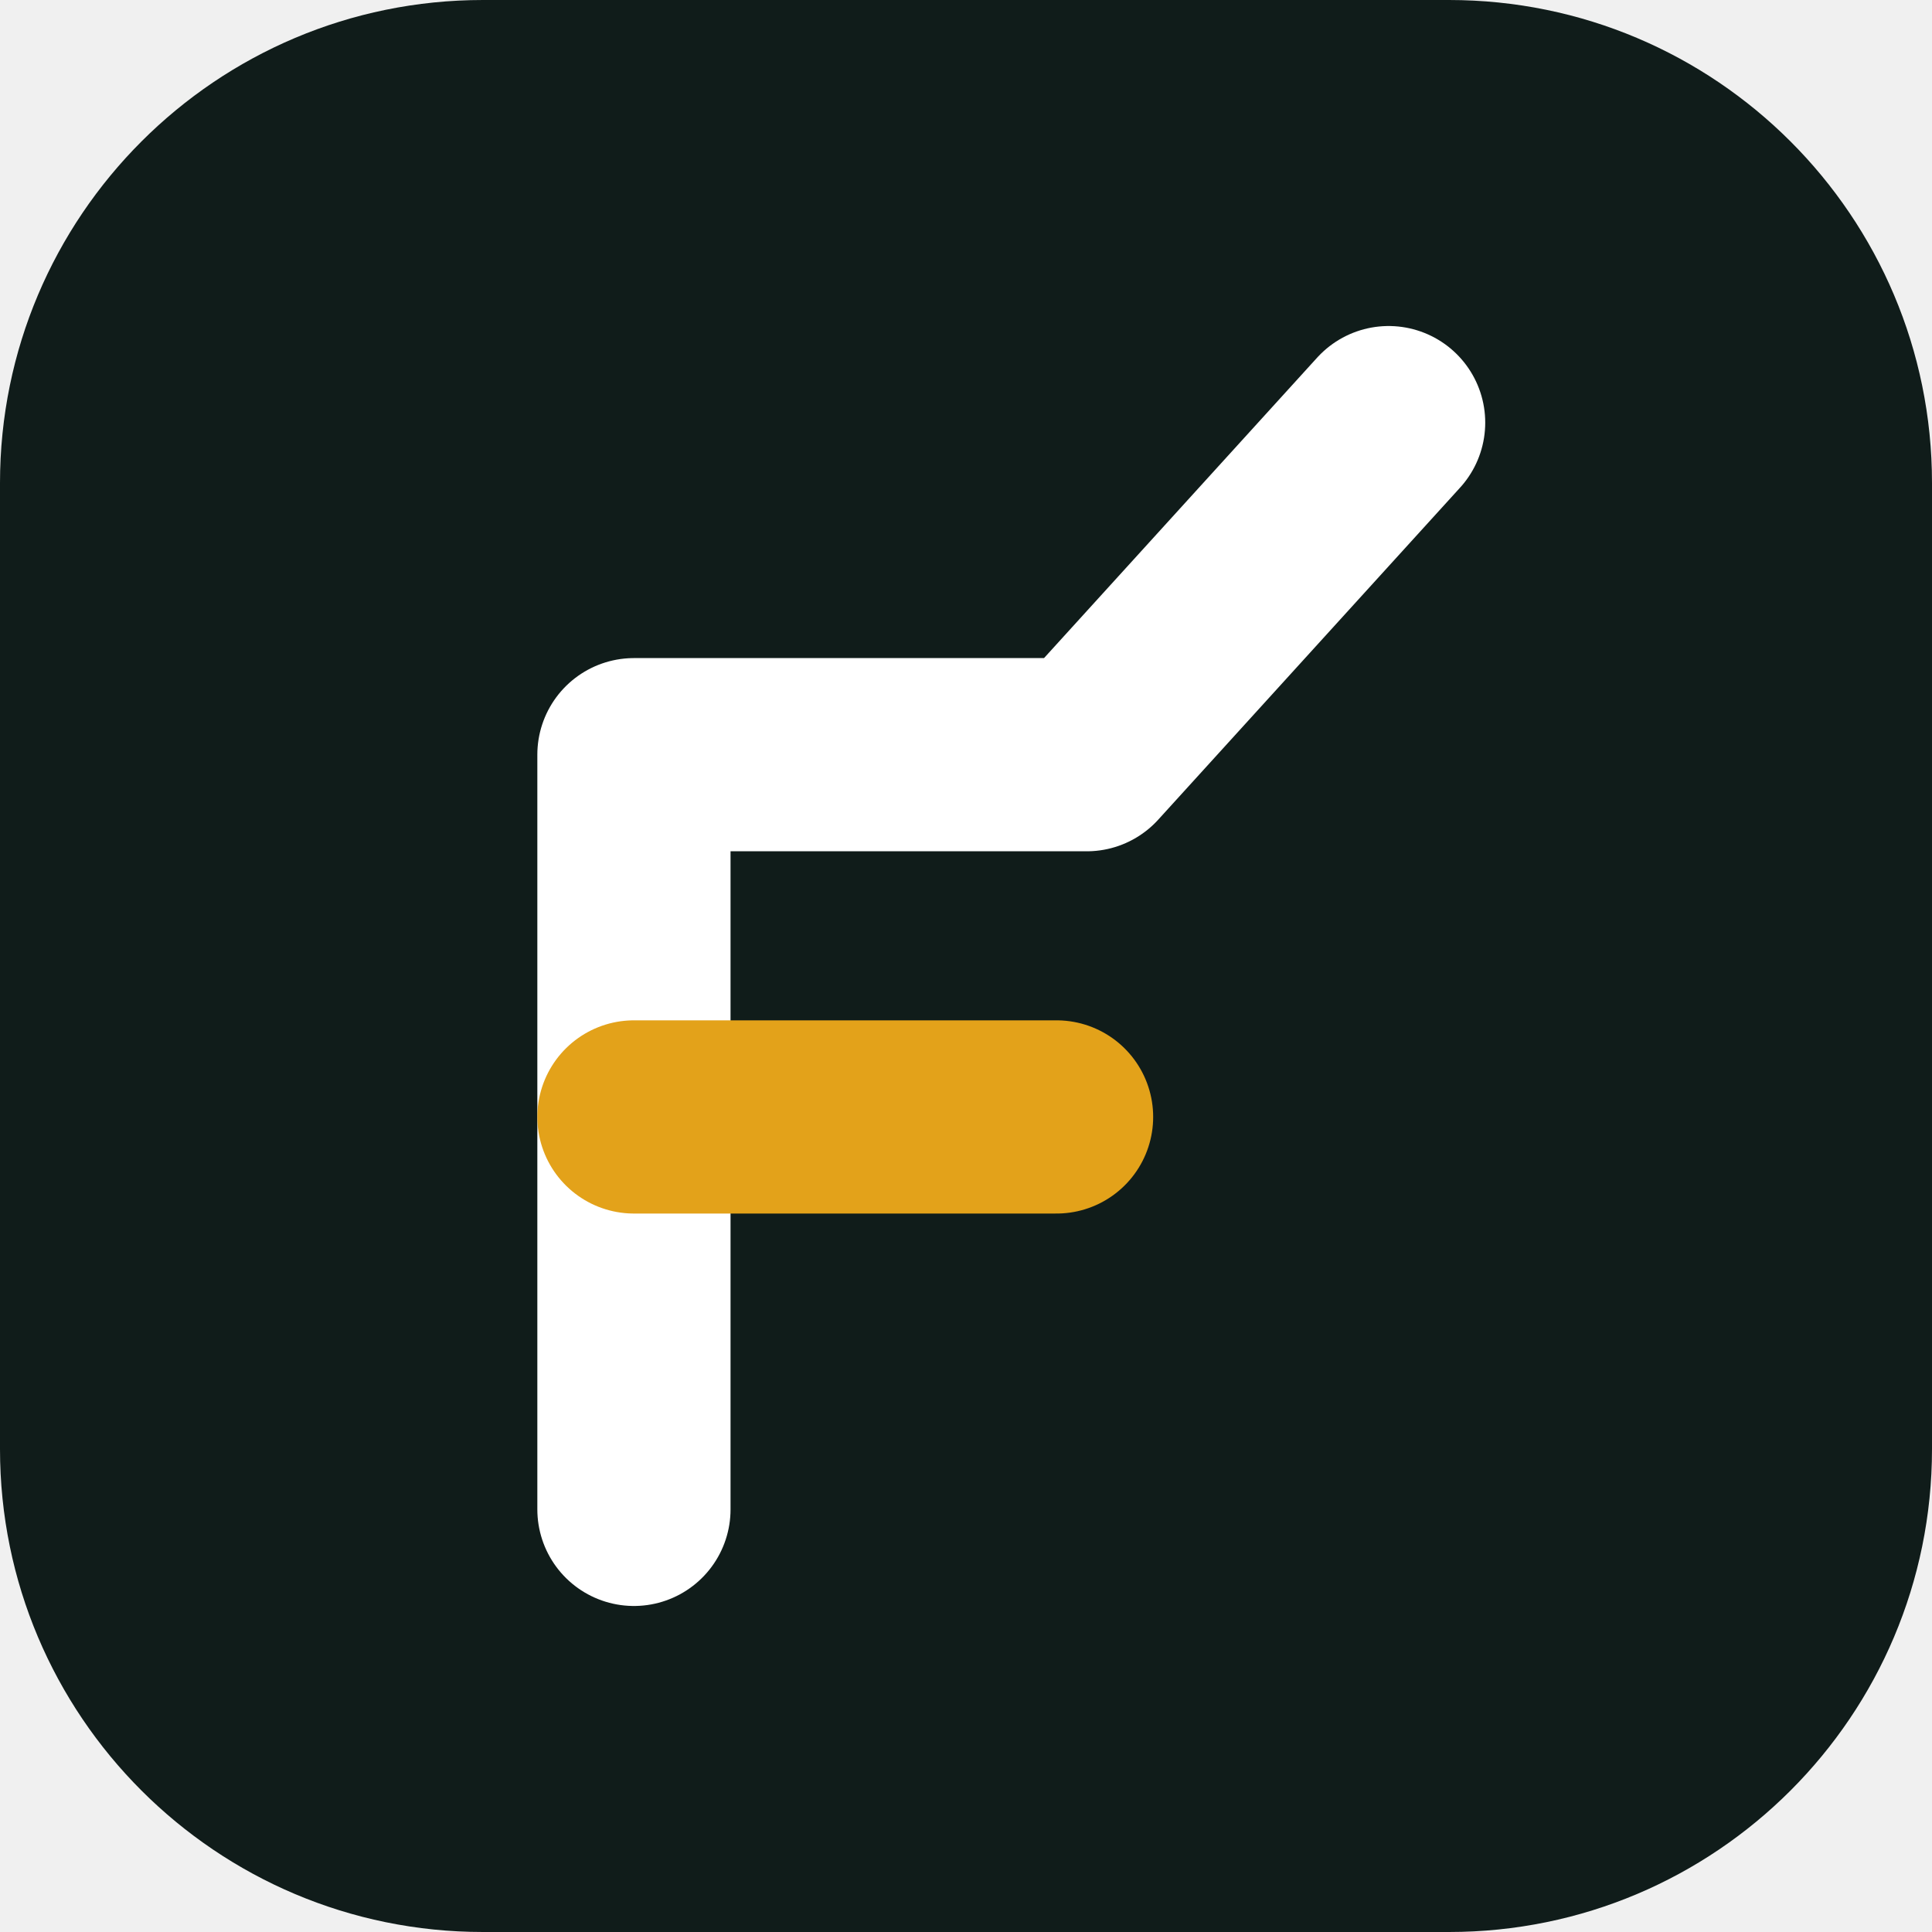
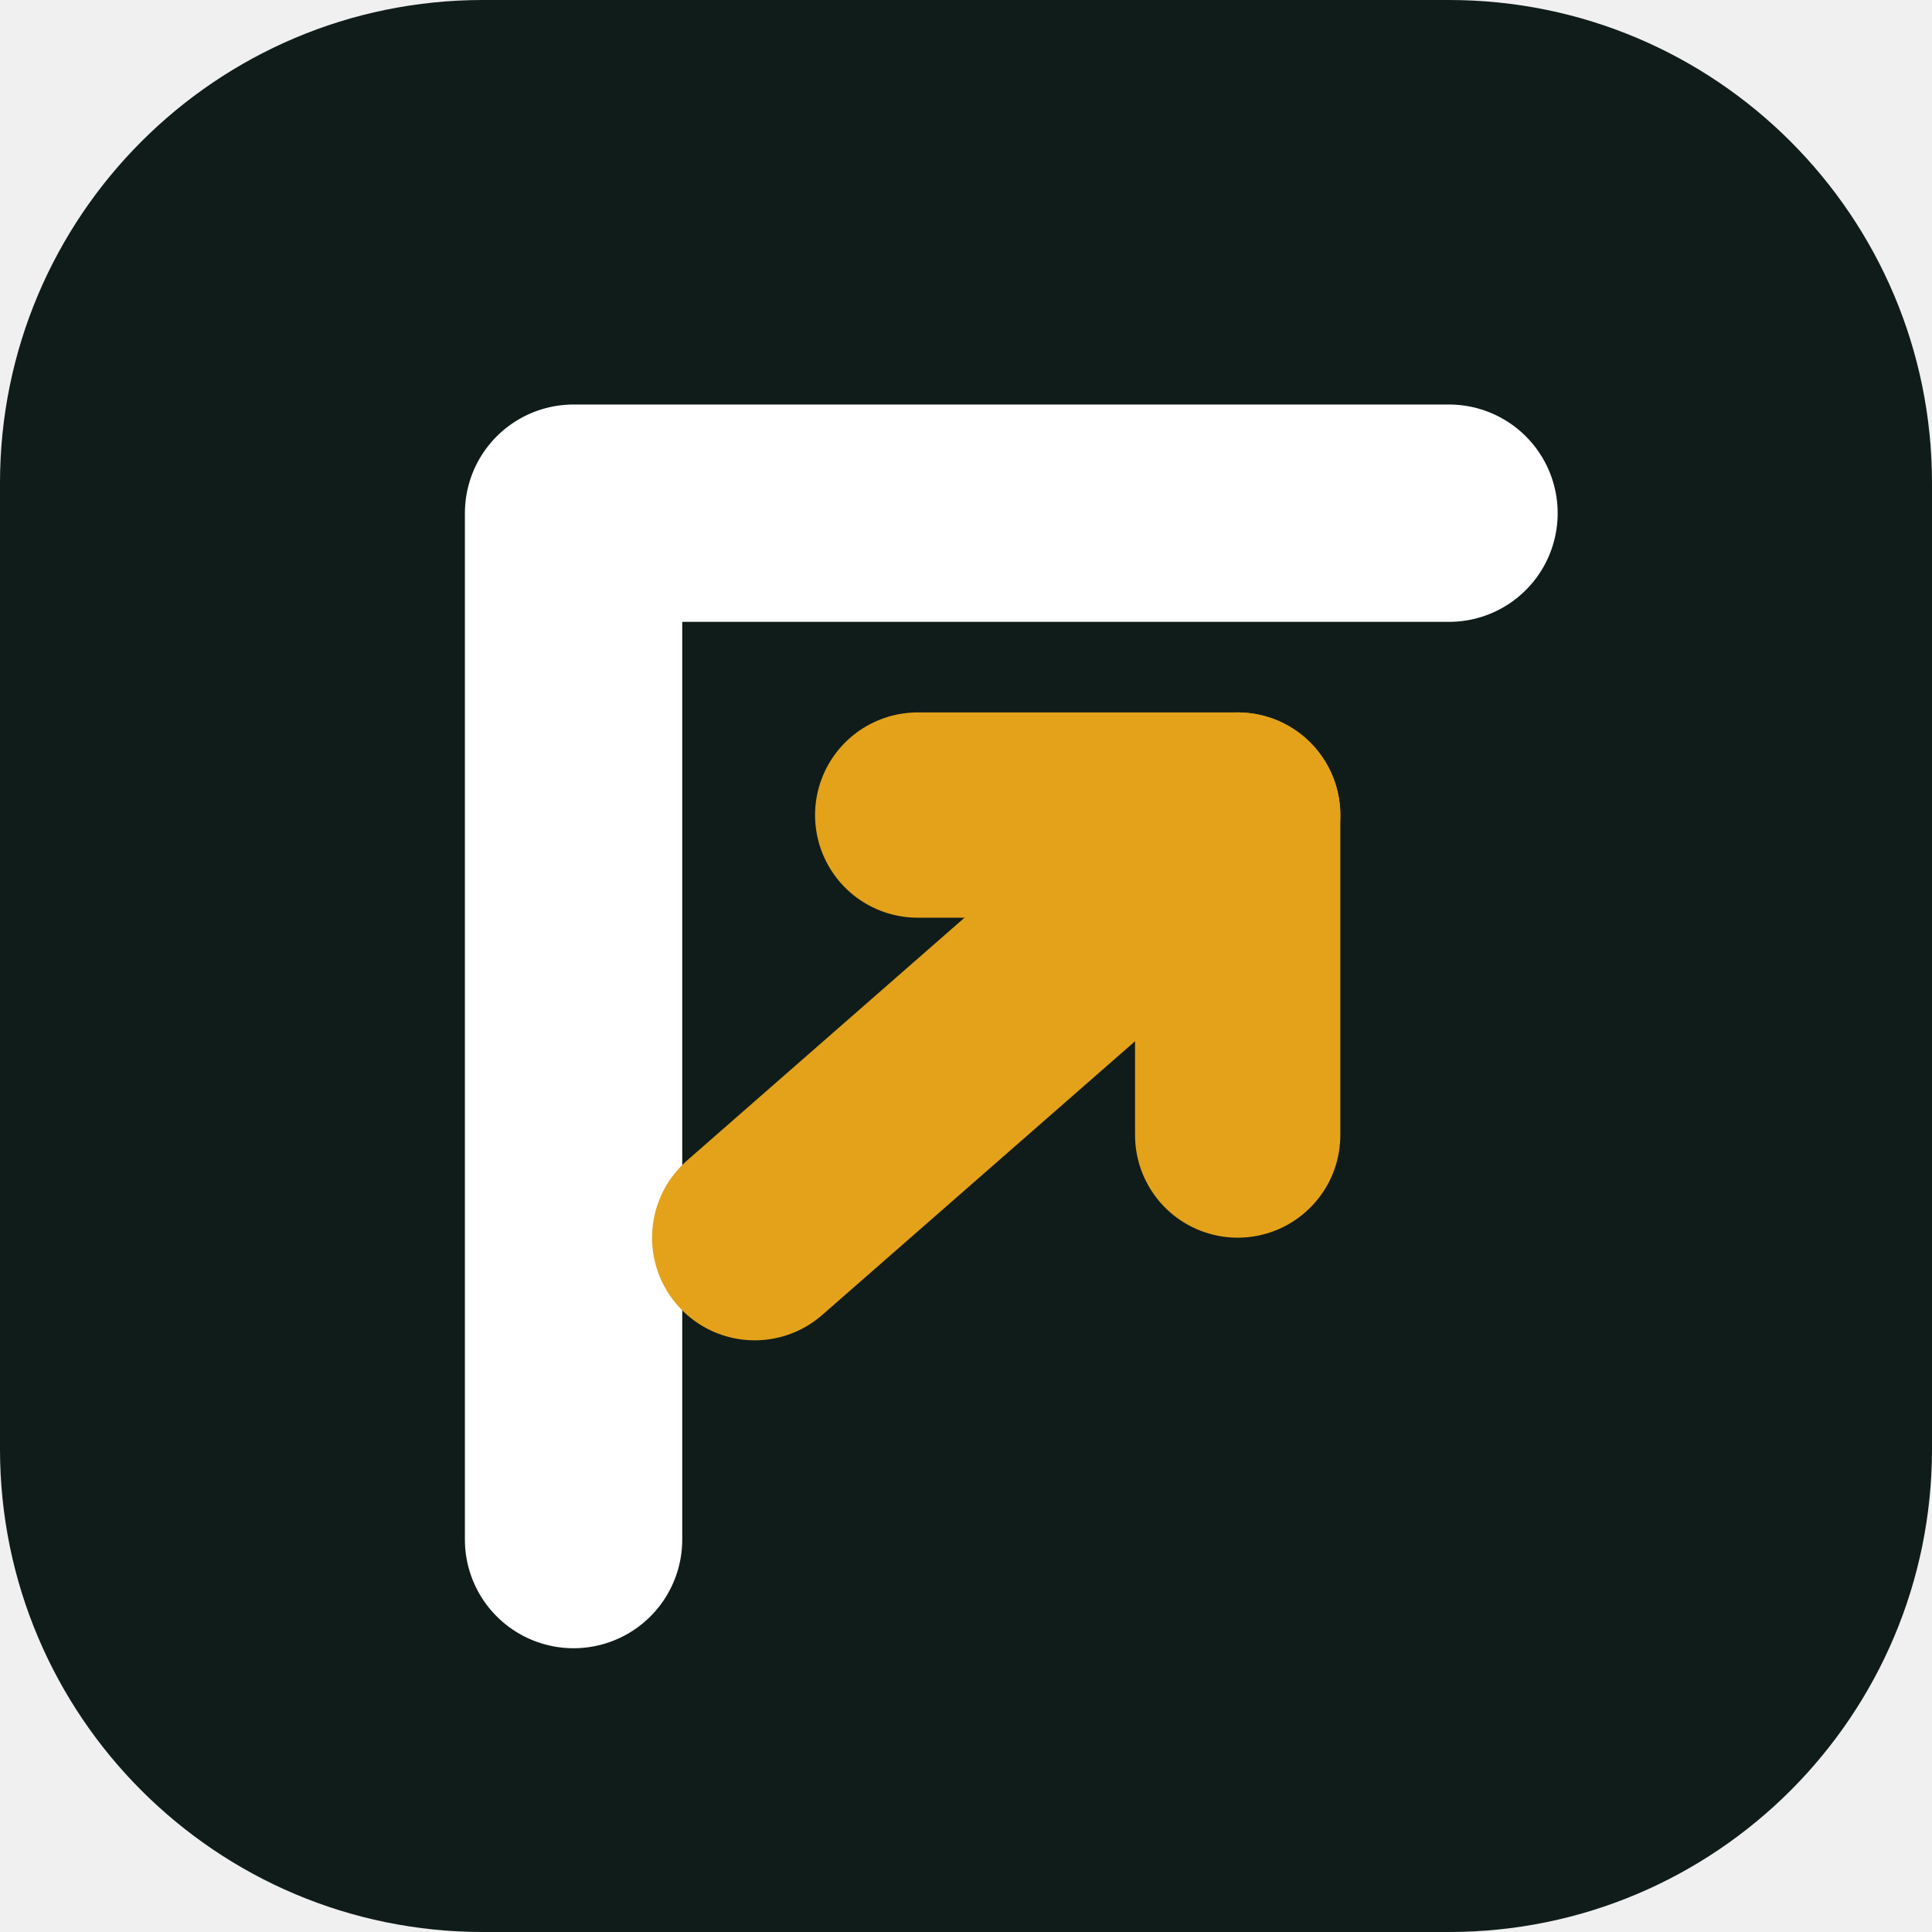
<svg xmlns="http://www.w3.org/2000/svg" viewBox="0 0 32 32">
  <rect width="32" height="32" rx="8" fill="#101C1A" />
-   <path d="M10.5 25V12.5H18l5-5.5" fill="none" stroke="#fff" stroke-width="3.2" stroke-linecap="round" stroke-linejoin="round" />
-   <path d="M10.5 18.5h7" fill="none" stroke="#E3A21A" stroke-width="3.2" stroke-linecap="round" />
+   <path d="M9.5 25.5V8.5H24" fill="none" stroke="#fff" stroke-width="3.6" stroke-linecap="round" stroke-linejoin="round" />
+   <path d="M12.5 20.5L20.5 13.5" fill="none" stroke="#E3A21A" stroke-width="3.4" stroke-linecap="round" />
+   <path d="M15.2 13.5H20.5V18.8" fill="none" stroke="#E3A21A" stroke-width="3.4" stroke-linecap="round" stroke-linejoin="round" />
</svg>
